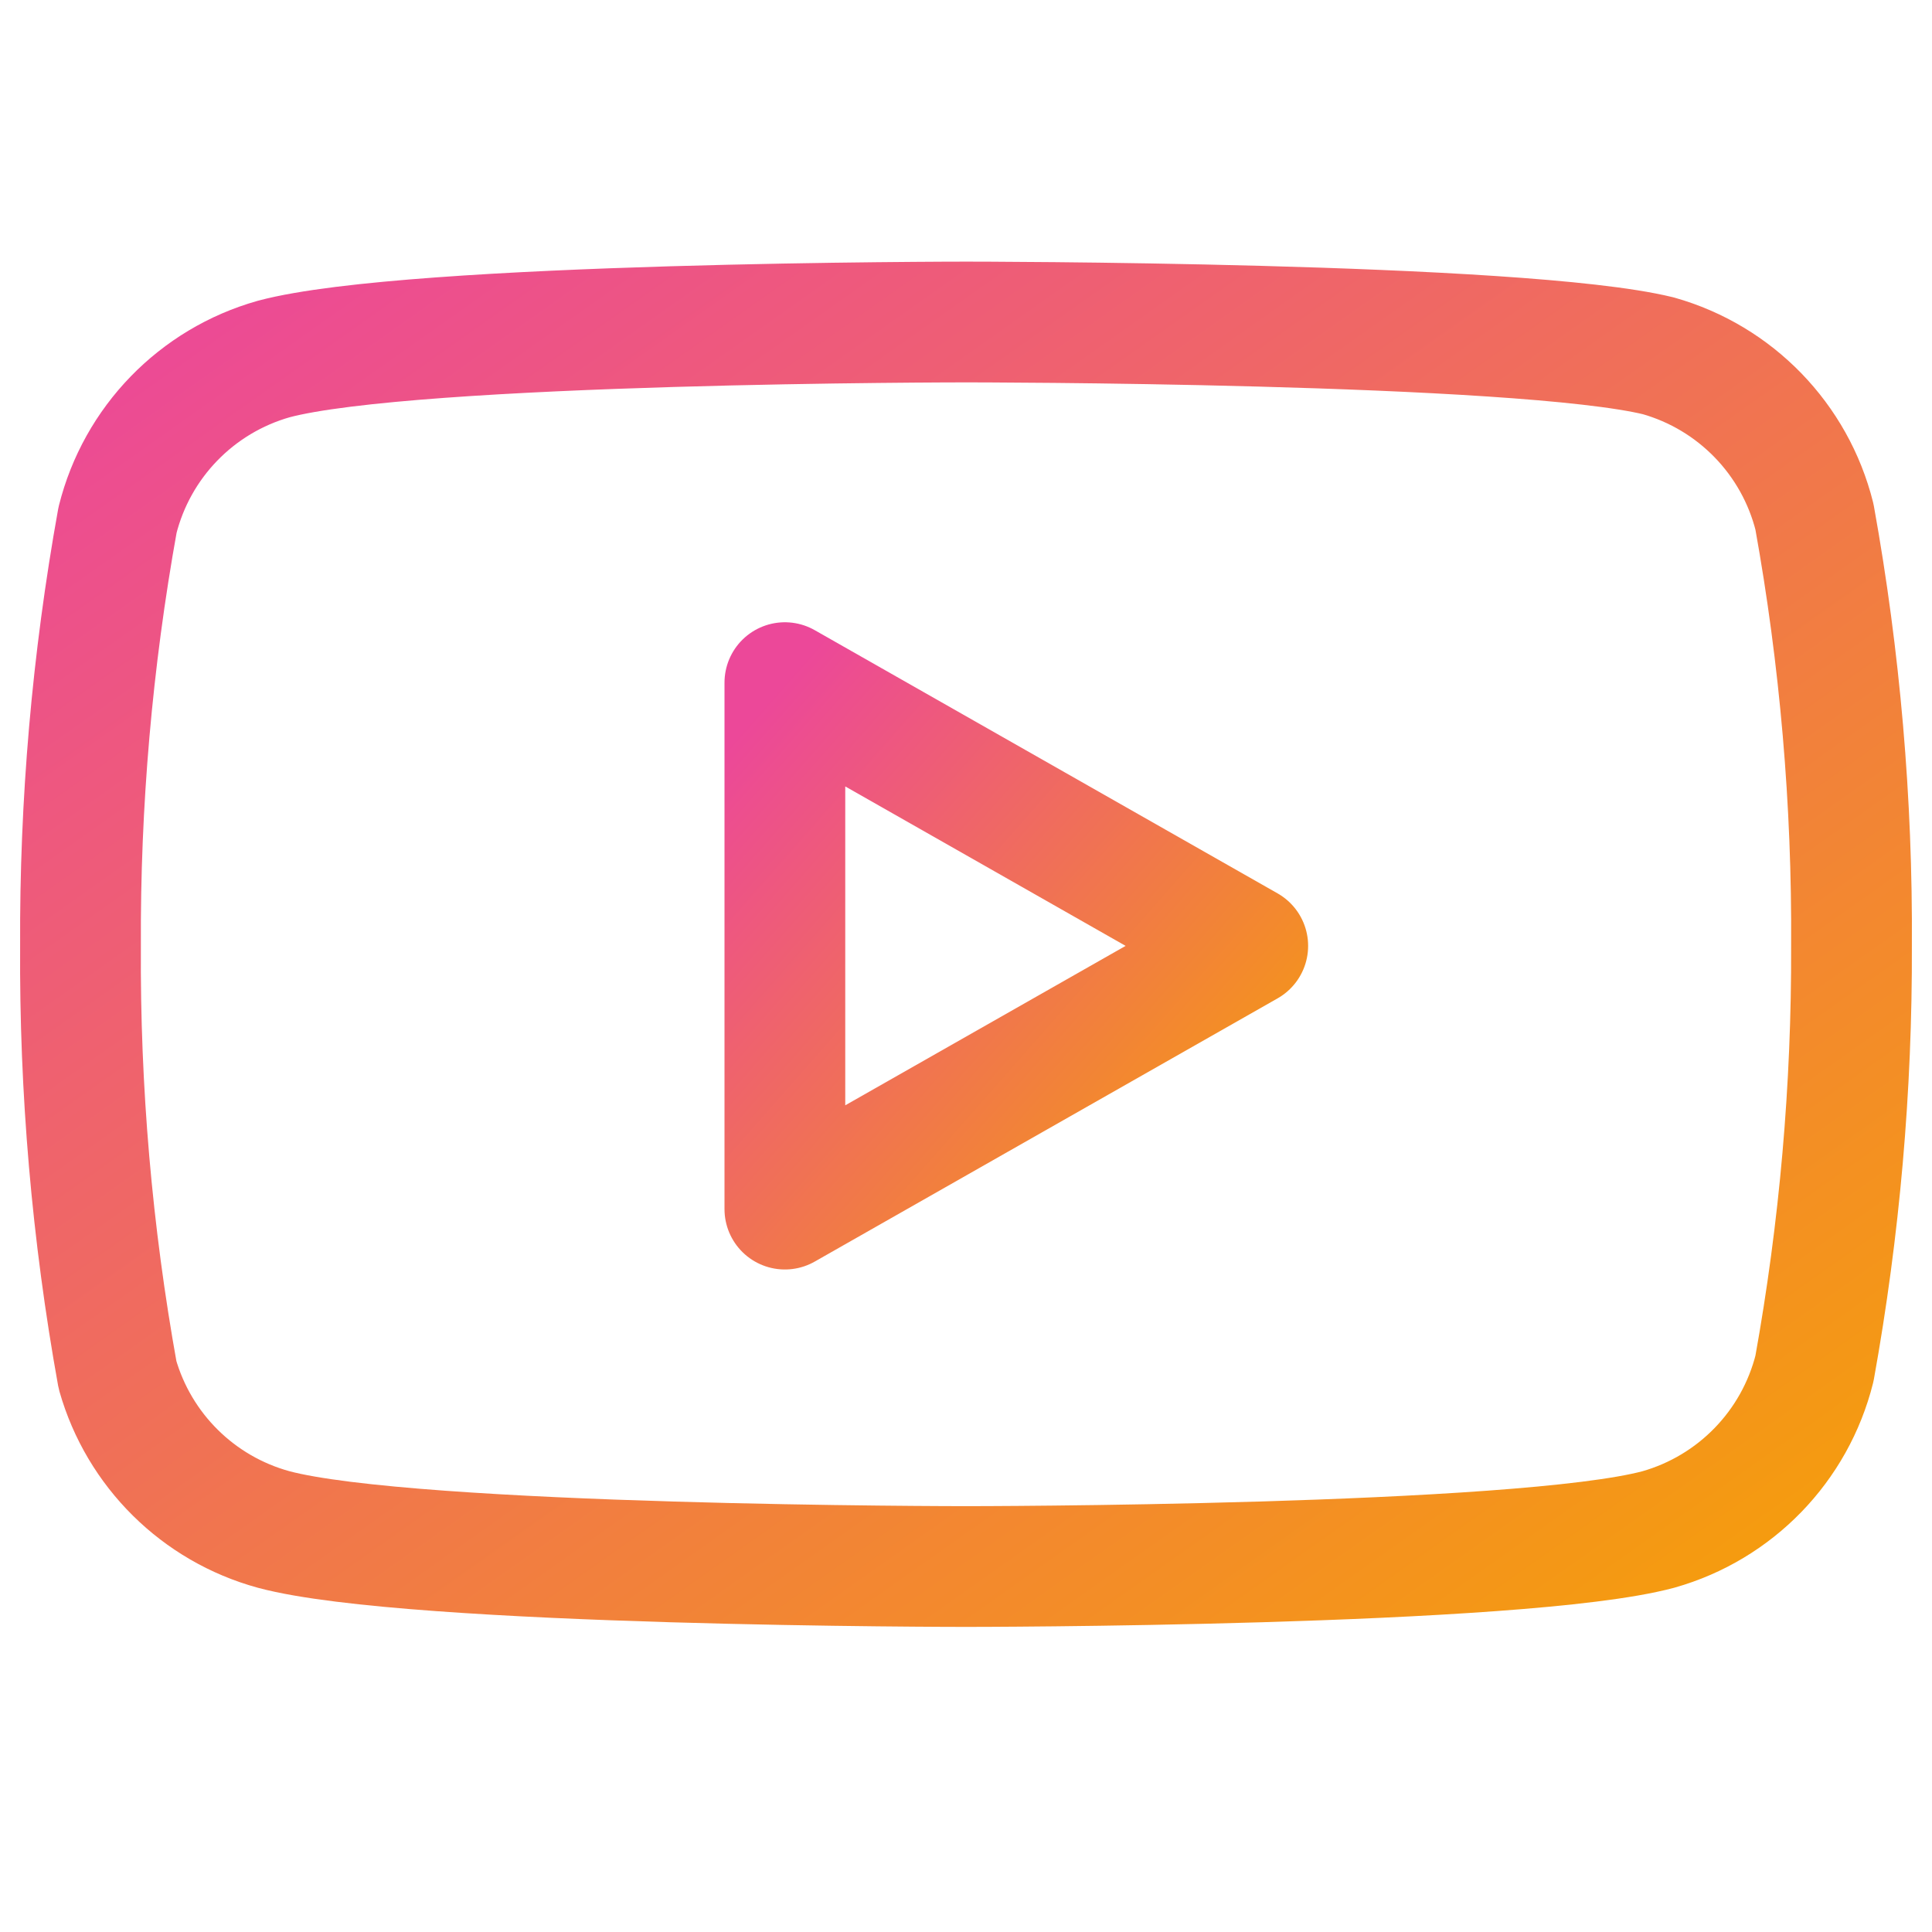
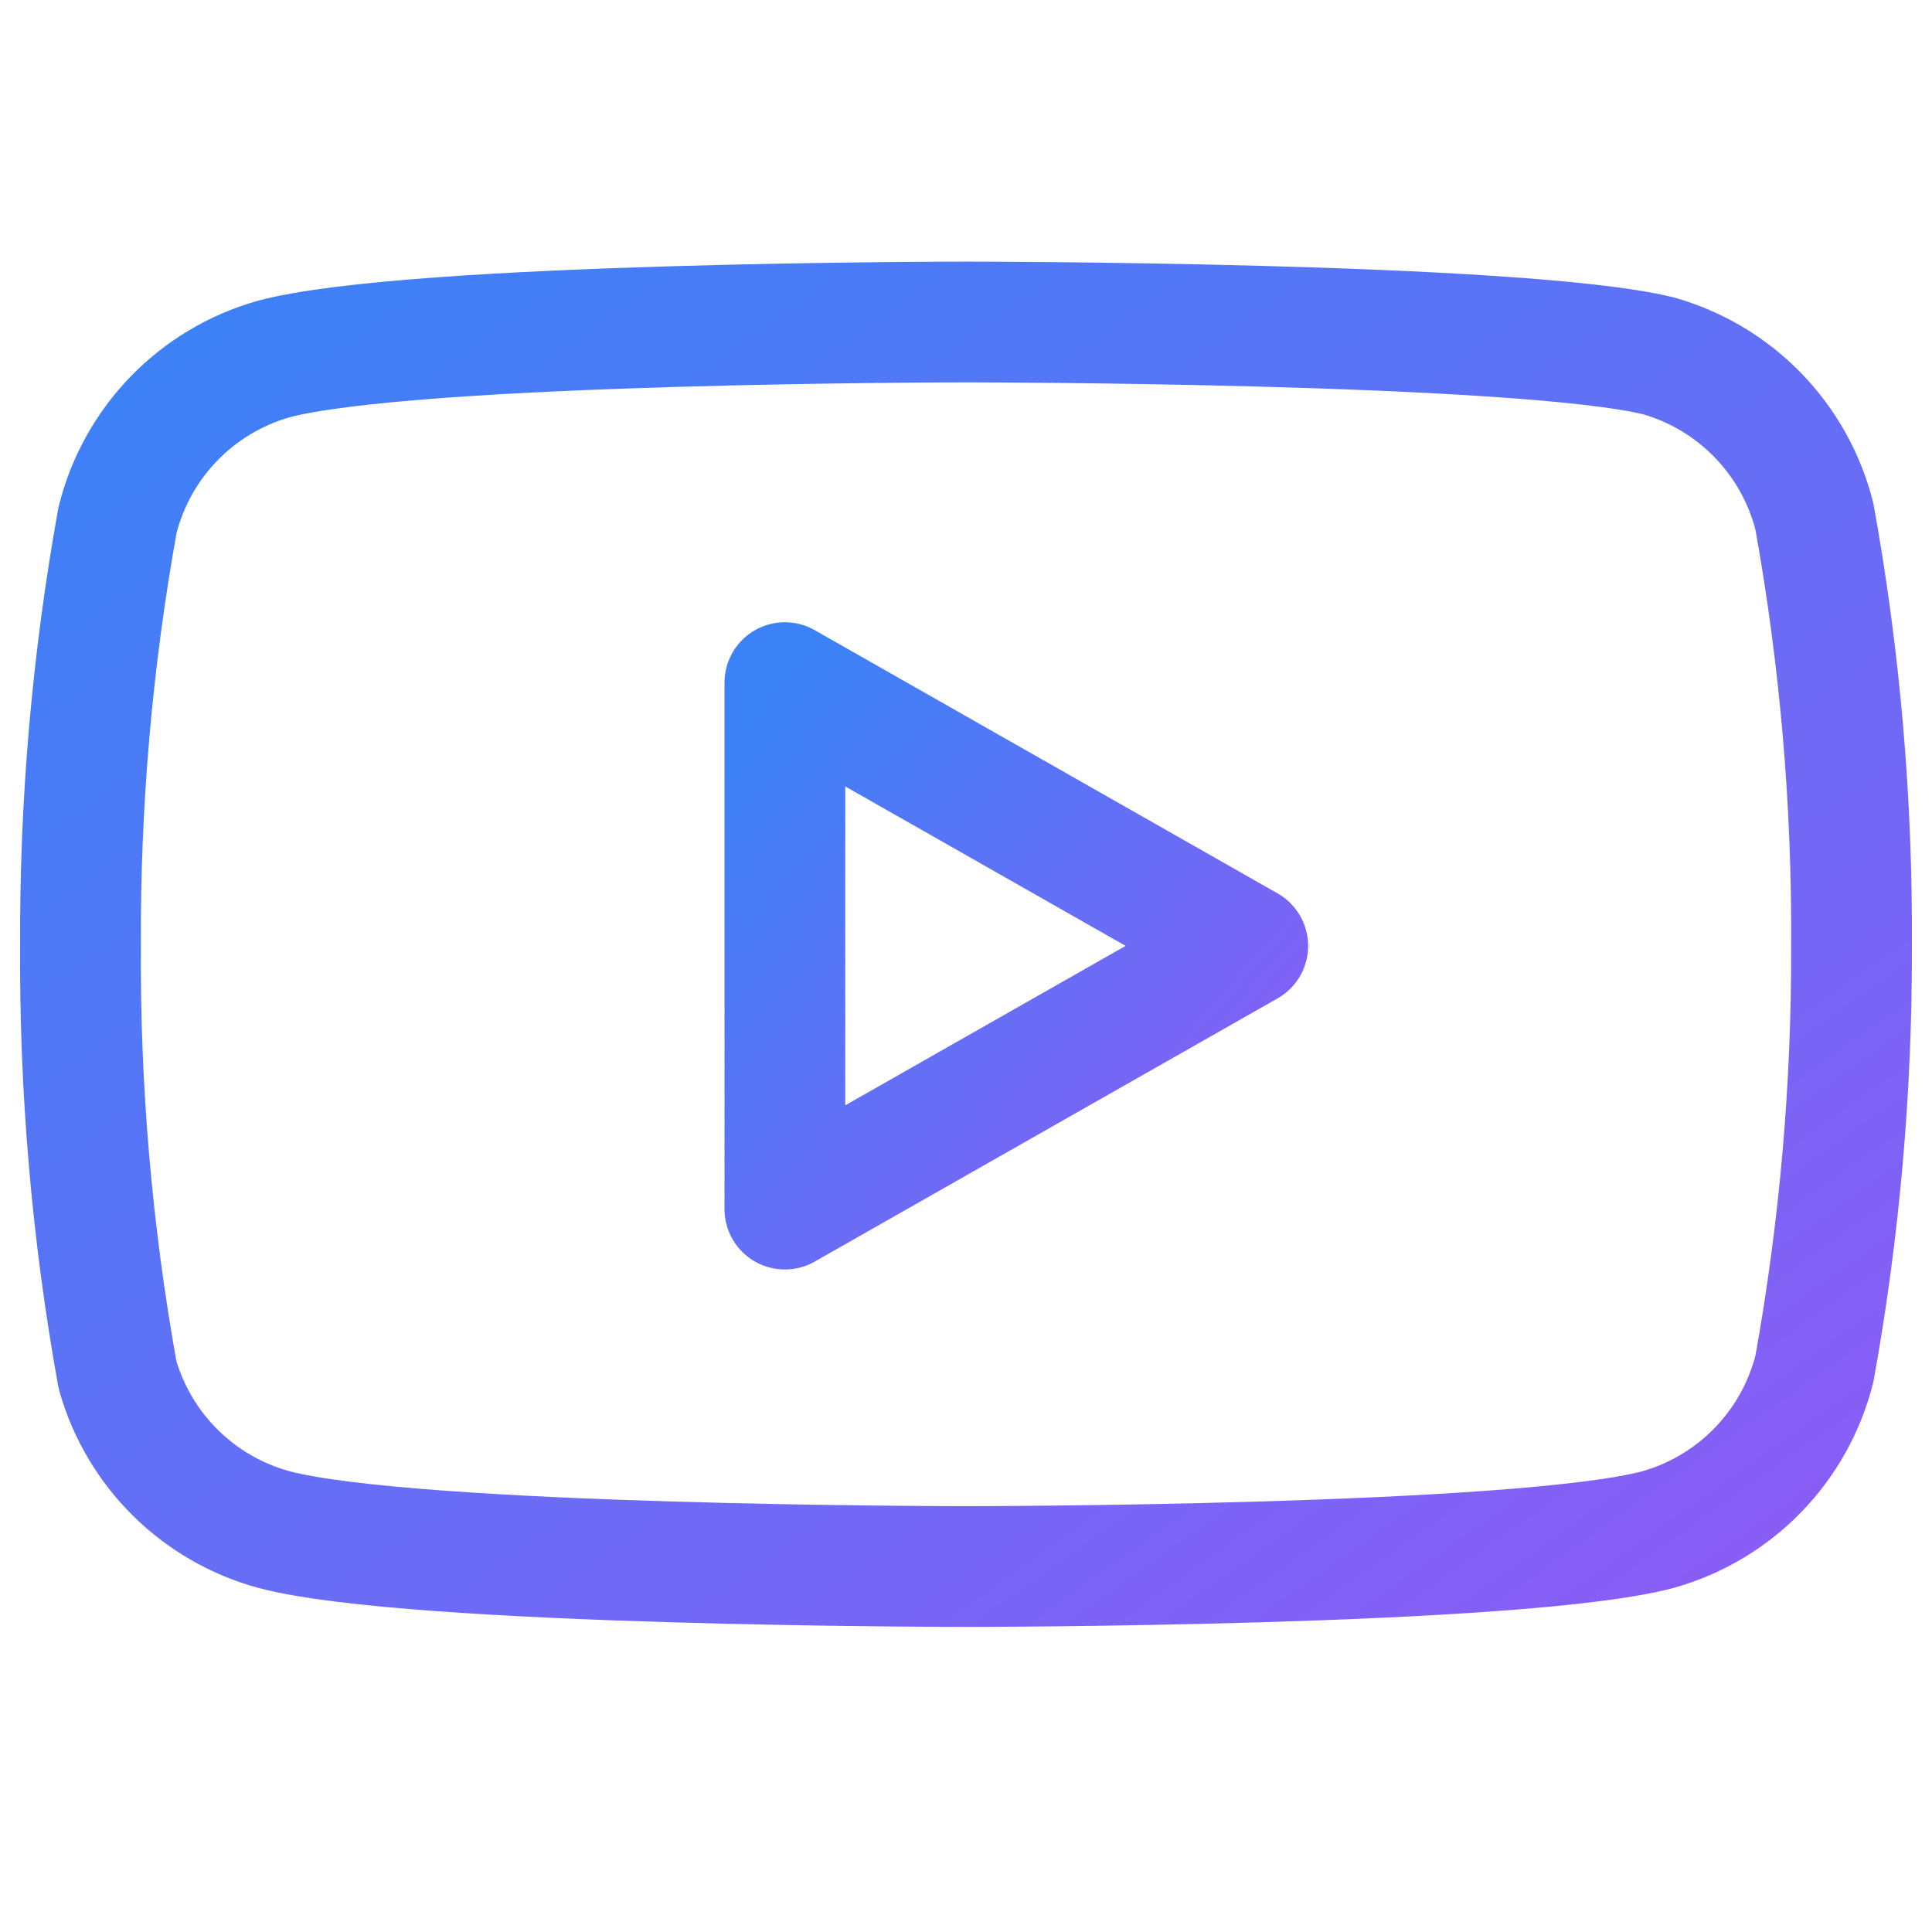
<svg xmlns="http://www.w3.org/2000/svg" viewBox="0 0 24 24" width="24" height="24" fill="none" stroke="url(#grad-youtube)" stroke-width="1.5" stroke-linecap="round" stroke-linejoin="round">
  <defs>
    <linearGradient id="grad-youtube" x1="0%" y1="0%" x2="100%" y2="100%">
-       <stop offset="0%" style="stop-color:#ec4899;stop-opacity:1" />
-       <stop offset="100%" style="stop-color:#f59e0b;stop-opacity:1" />
+       <stop offset="0%" style="stop-color:#3b82f6;stop-opacity:1" />
+       <stop offset="100%" style="stop-color:#8b5cf6;stop-opacity:1" />
    </linearGradient>
  </defs>
  <path d="M22.54 6.42a2.78 2.78 0 0 0-1.94-2C18.88 4 12 4 12 4s-6.88 0-8.6.46a2.78 2.78 0 0 0-1.94 2A29 29 0 0 0 1 11.75a29 29 0 0 0 .46 5.33A2.78 2.78 0 0 0 3.4 19c1.72.46 8.6.46 8.6.46s6.88 0 8.6-.46a2.78 2.78 0 0 0 1.94-2 29 29 0 0 0 .46-5.25 29 29 0 0 0-.46-5.33z" />
  <polygon points="9.75 15.02 15.5 11.75 9.75 8.48 9.75 15.02" />
</svg>
